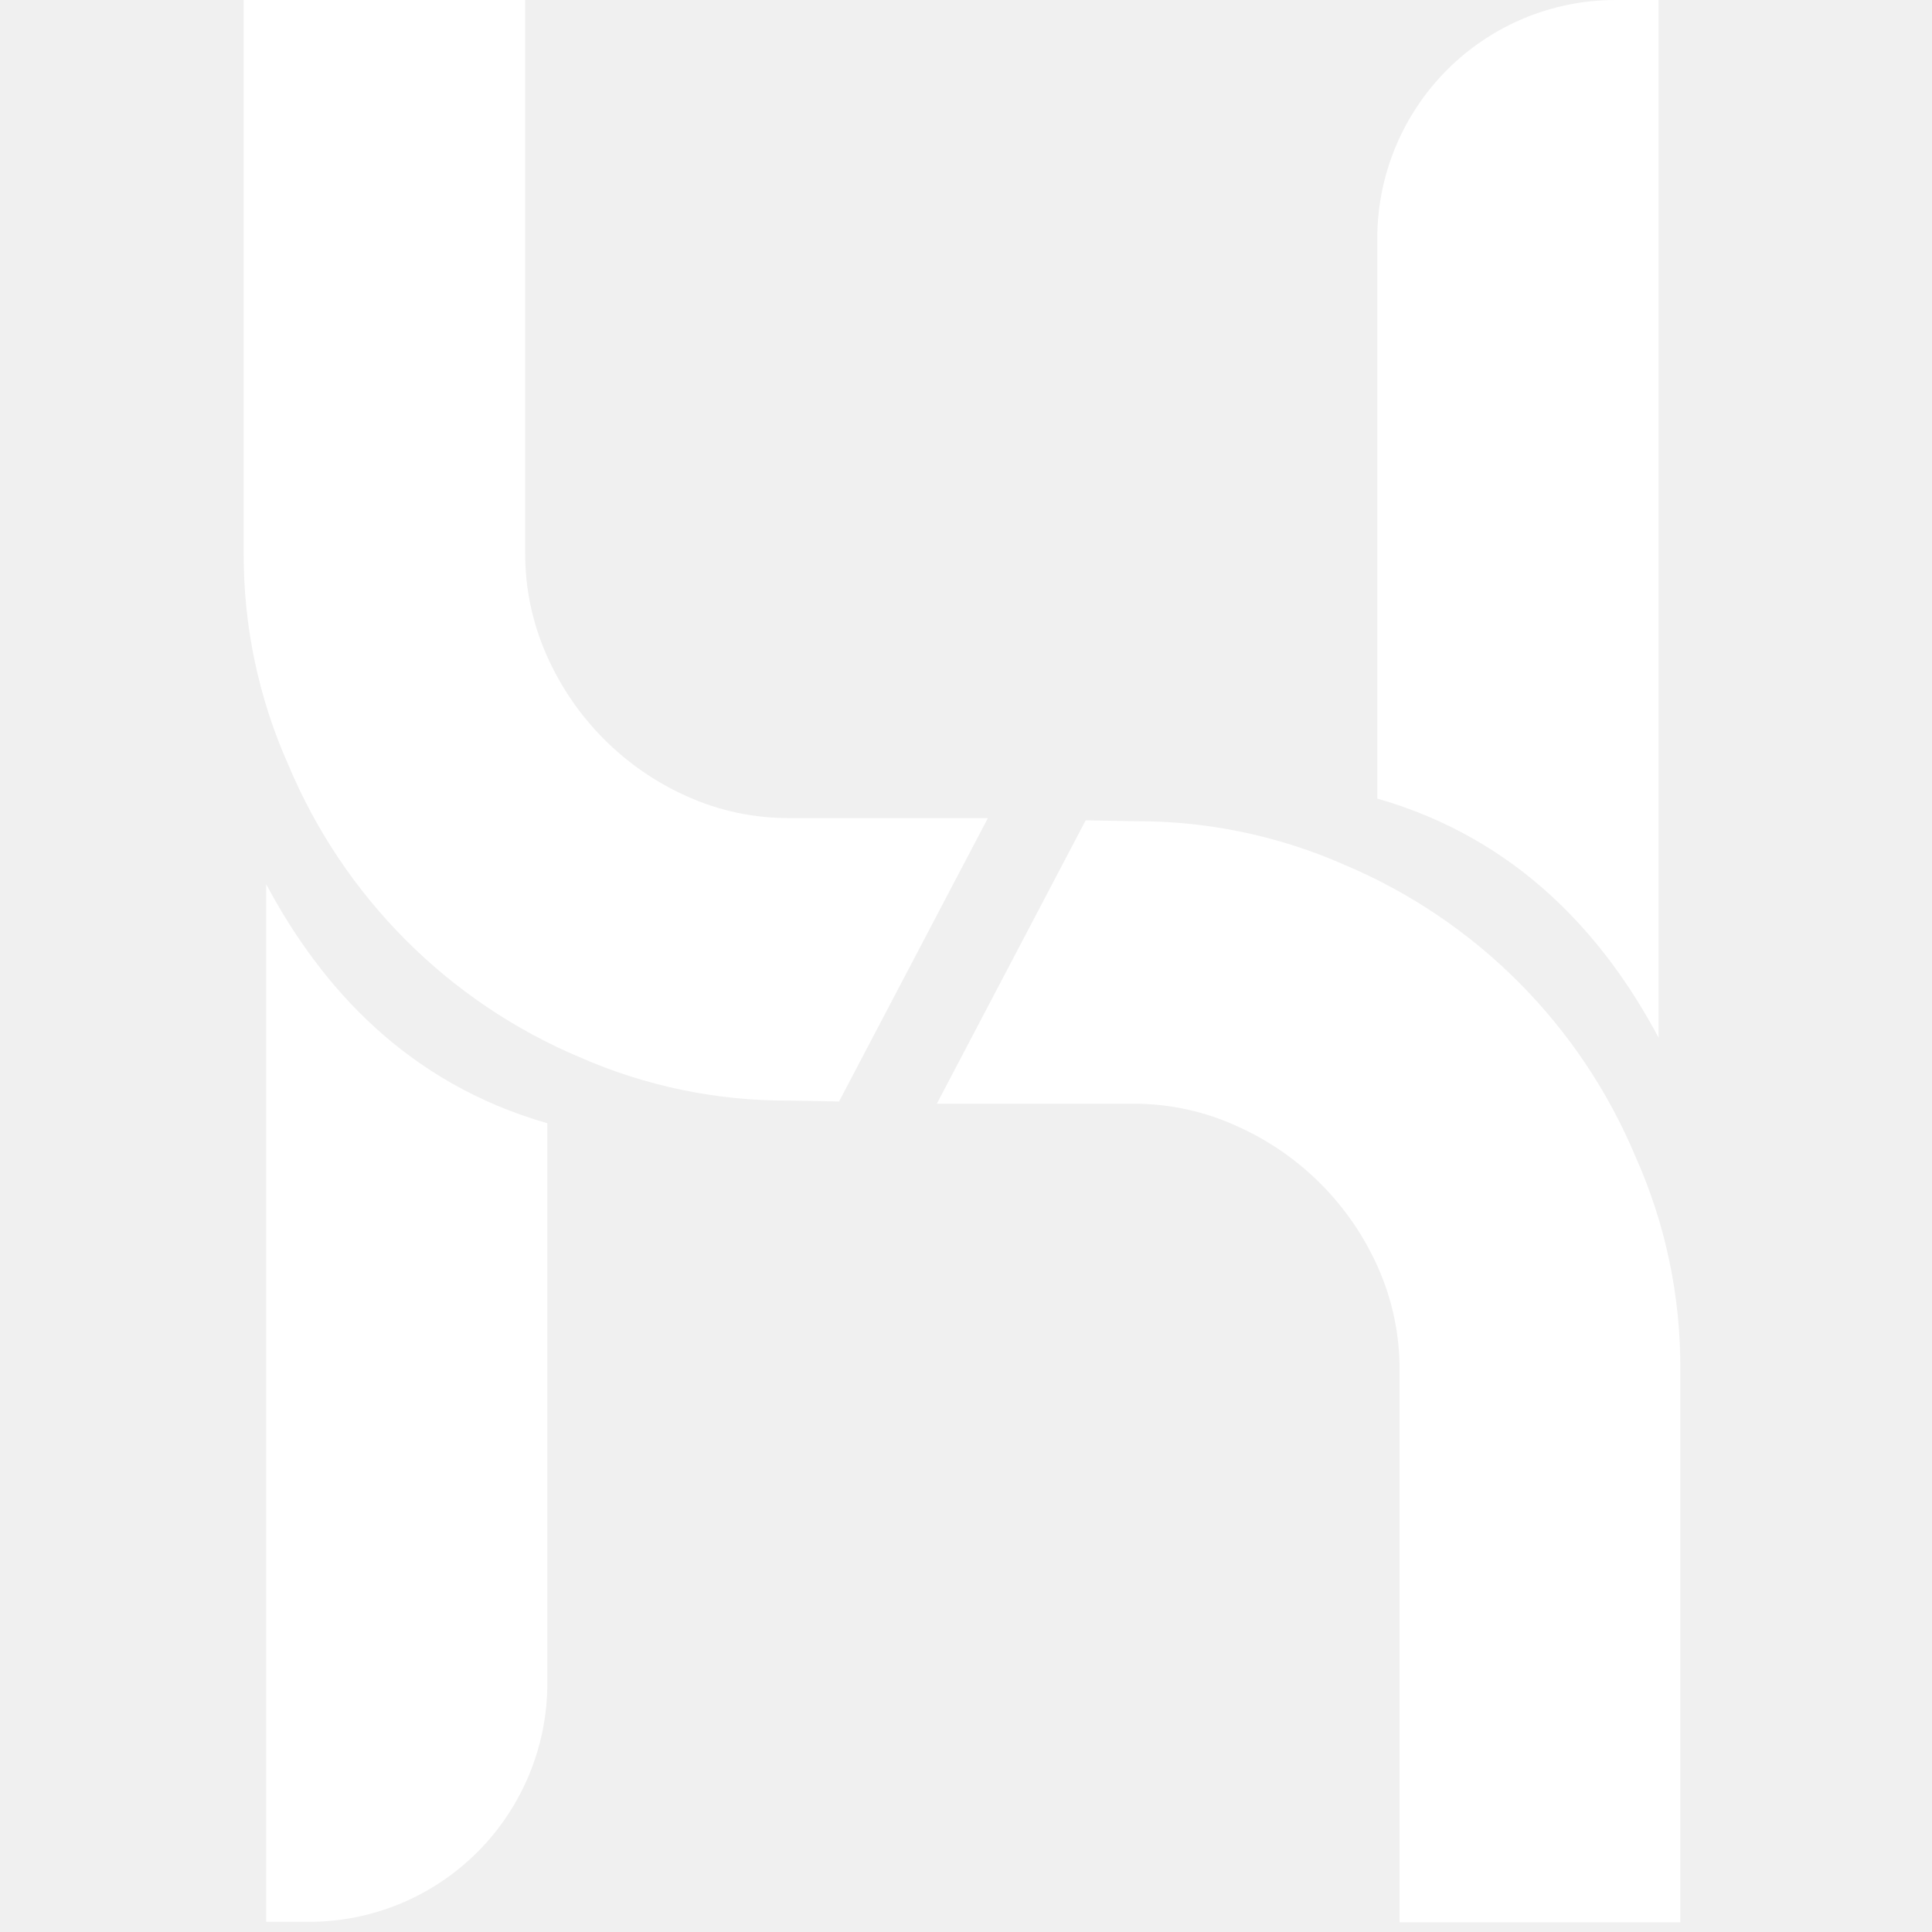
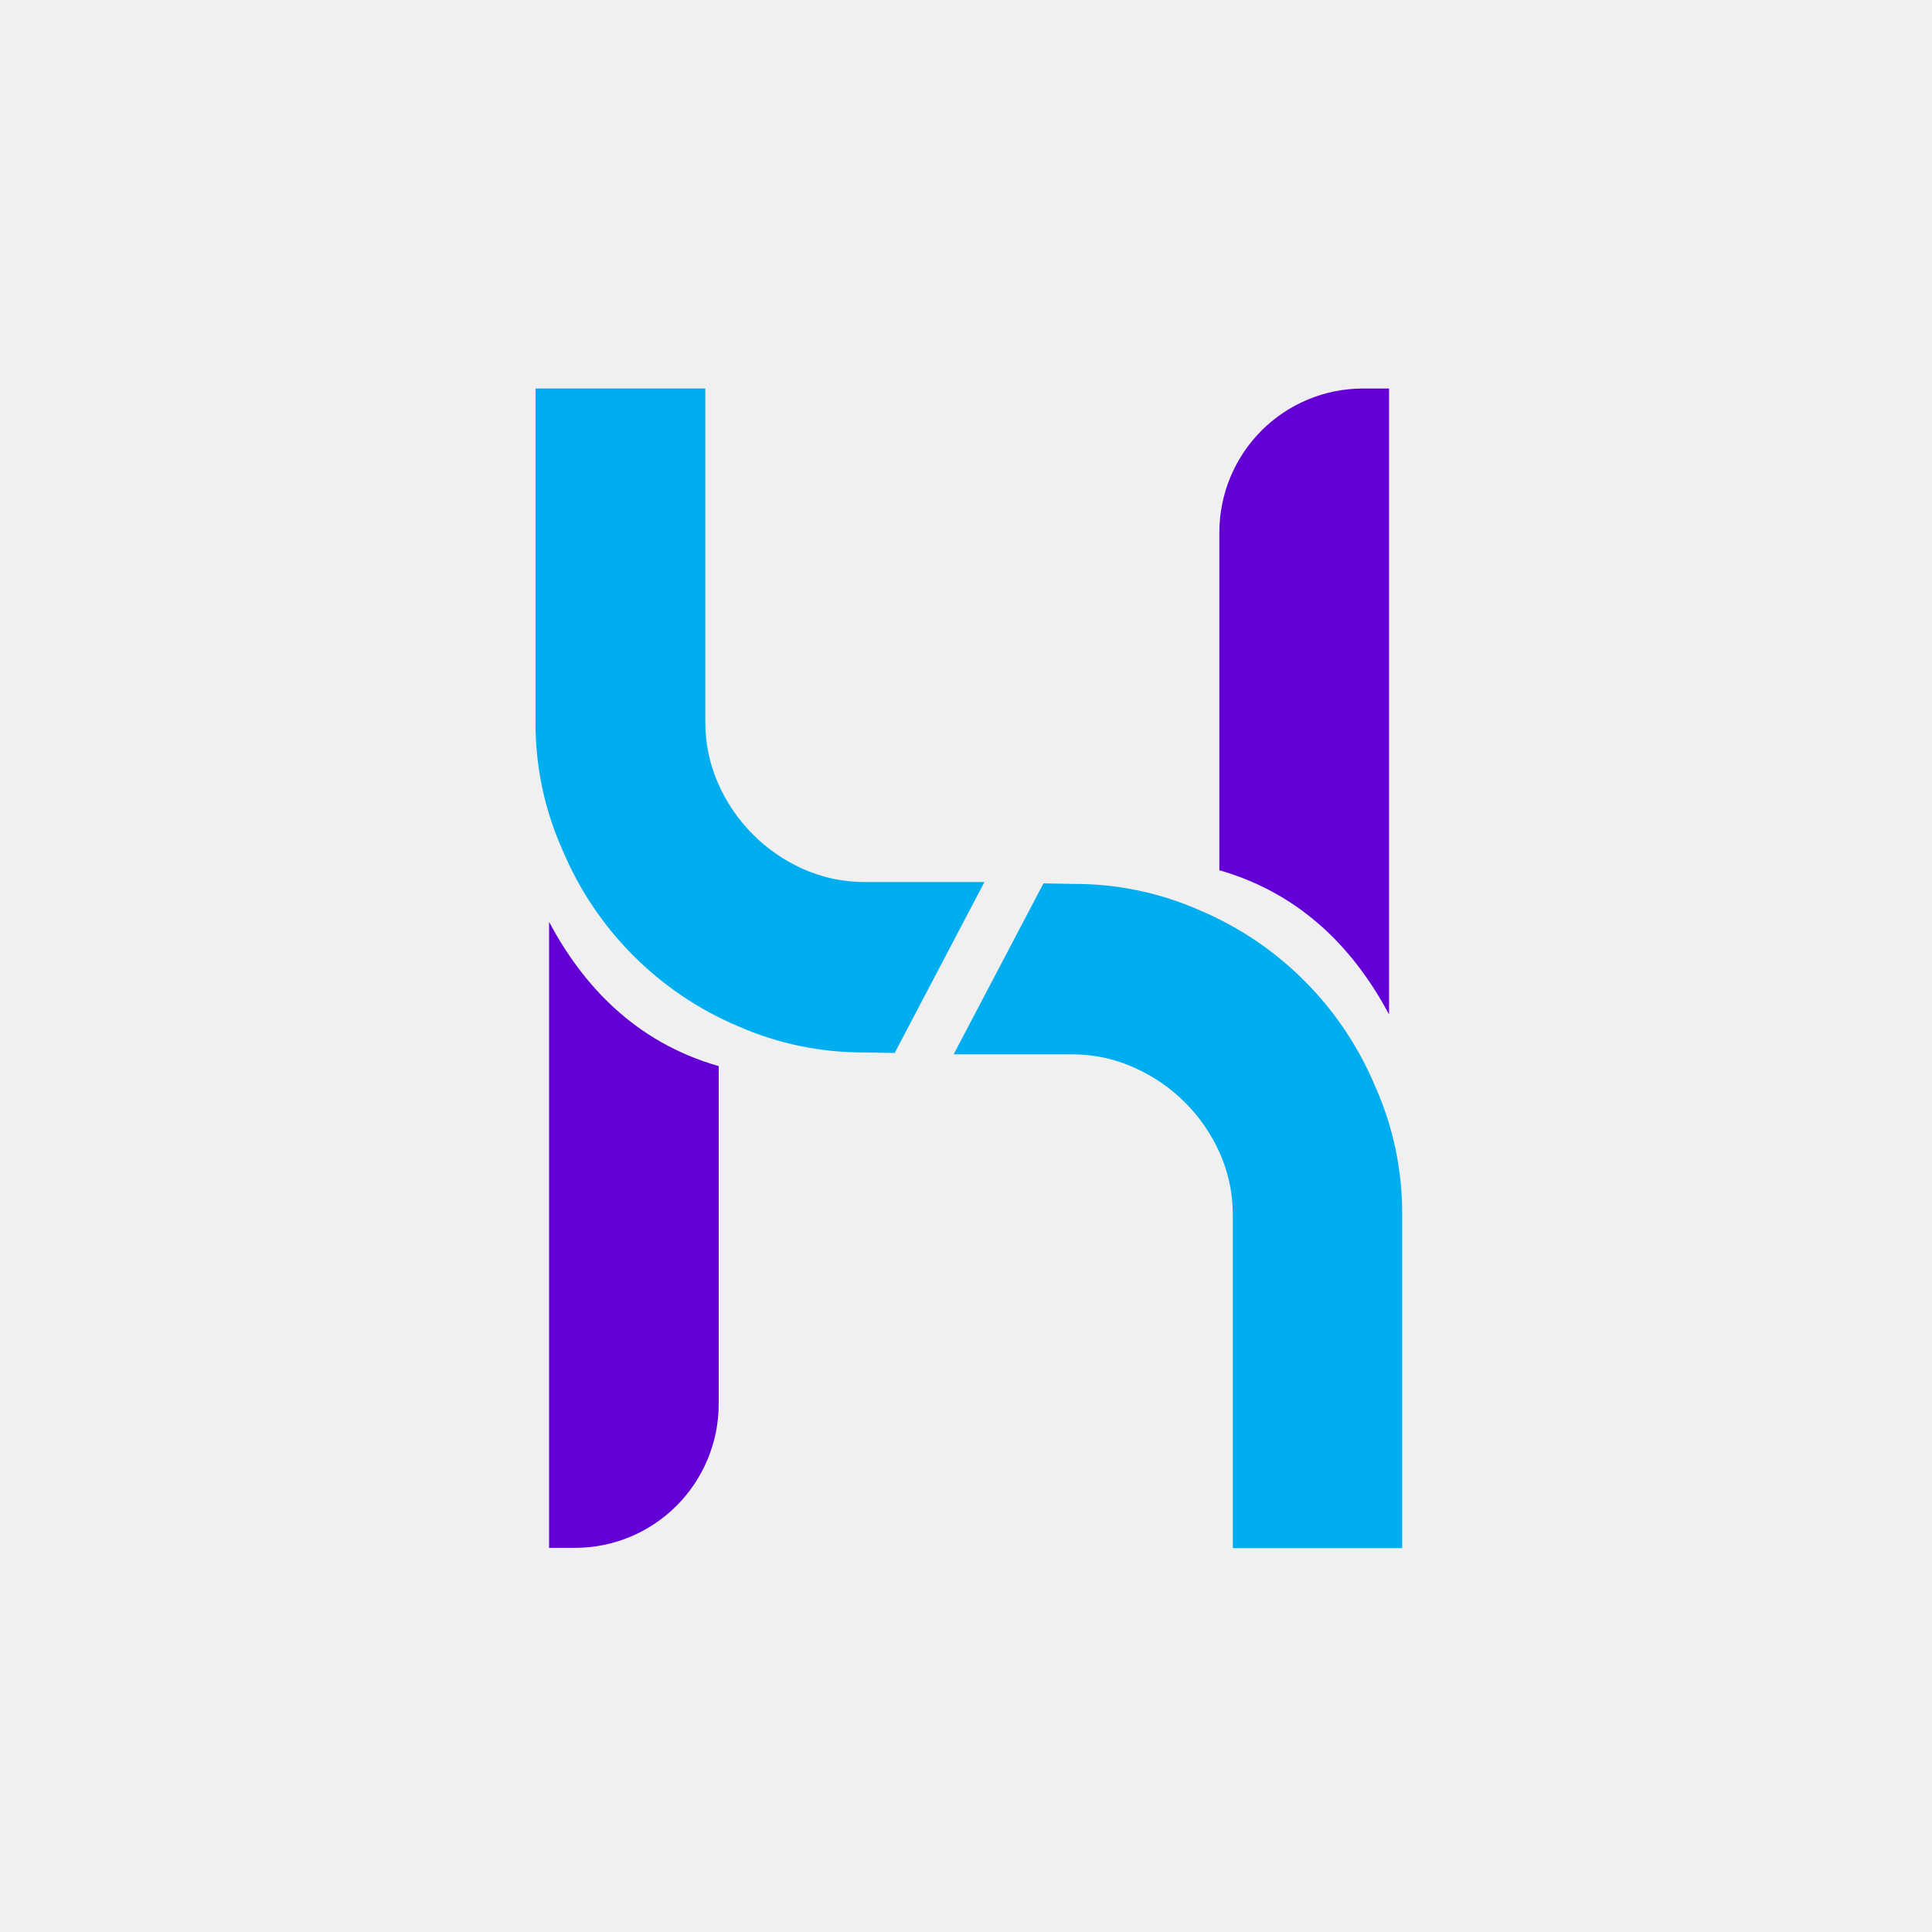
- <svg xmlns="http://www.w3.org/2000/svg" width="111" height="111" viewBox="-14 0 111 111" fill="none">
-   <g fill="white">
-     <path d="M1.293 50.799V110.415H3.764C7.393 110.415 10.873 108.97 13.439 106.399C16.005 103.828 17.447 100.34 17.447 96.704V64.535C9.408 62.23 4.457 56.737 1.293 50.799Z" />
-     <path d="M31.376 63.232C27.228 63.261 23.119 62.414 19.319 60.747C11.755 57.559 5.74 51.526 2.566 43.943C0.848 40.095 -0.027 35.922 0.001 31.706V0H16.172V31.706C16.157 33.748 16.577 35.77 17.403 37.636C18.995 41.257 21.876 44.153 25.484 45.76C27.337 46.59 29.346 47.013 31.376 47.002H42.758L34.207 63.284L31.376 63.232Z" />
-     <path d="M81.291 59.616V0H78.811C75.183 0 71.702 1.445 69.136 4.016C66.57 6.587 65.129 10.074 65.129 13.711V45.88C73.159 48.185 78.127 53.678 81.291 59.616Z" />
-     <path d="M51.206 47.182C55.363 47.162 59.478 48.021 63.281 49.702C70.819 52.89 76.812 58.91 79.974 66.472C81.696 70.328 82.57 74.51 82.539 78.734V110.44H66.411V78.734C66.421 76.704 66.001 74.694 65.18 72.838C63.58 69.223 60.702 66.329 57.098 64.715C55.25 63.864 53.241 63.42 51.206 63.412H39.824L48.376 47.131L51.206 47.182Z" />
-   </g>
+ <svg xmlns="http://www.w3.org/2000/svg" width="184" height="184" viewBox="0 0 184 184" fill="none">
+   <path d="M52.293 87.799V147.415H54.764C58.393 147.415 61.873 145.97 64.439 143.399C67.005 140.828 68.447 137.34 68.447 133.704V101.535C60.408 99.23 55.457 93.737 52.293 87.799Z" fill="#6300D6" />
+   <path d="M82.376 100.232C78.228 100.261 74.119 99.414 70.319 97.747C62.755 94.559 56.74 88.525 53.566 80.943C51.847 77.095 50.973 72.922 51.001 68.706V37H67.172V68.706C67.157 70.748 67.577 72.77 68.403 74.636C69.995 78.257 72.876 81.153 76.484 82.76C78.338 83.59 80.346 84.013 82.376 84.002H93.758L85.207 100.284L82.376 100.232Z" fill="#00AEEF" />
+   <path d="M132.291 96.616V37H129.811C126.183 37 122.702 38.444 120.136 41.016C117.57 43.587 116.129 47.074 116.129 50.711V82.88C124.159 85.185 129.127 90.678 132.291 96.616Z" fill="#6300D6" />
+   <path d="M102.206 84.182C106.363 84.162 110.478 85.021 114.281 86.702C121.819 89.89 127.812 95.91 130.974 103.472C132.696 107.328 133.571 111.51 133.539 115.734V147.44H117.411V115.734C117.421 113.704 117.001 111.694 116.18 109.839C114.58 106.223 111.701 103.329 108.098 101.715C106.25 100.864 104.241 100.42 102.206 100.412H90.824L99.376 84.131L102.206 84.182Z" fill="#00AEEF" />
</svg>
